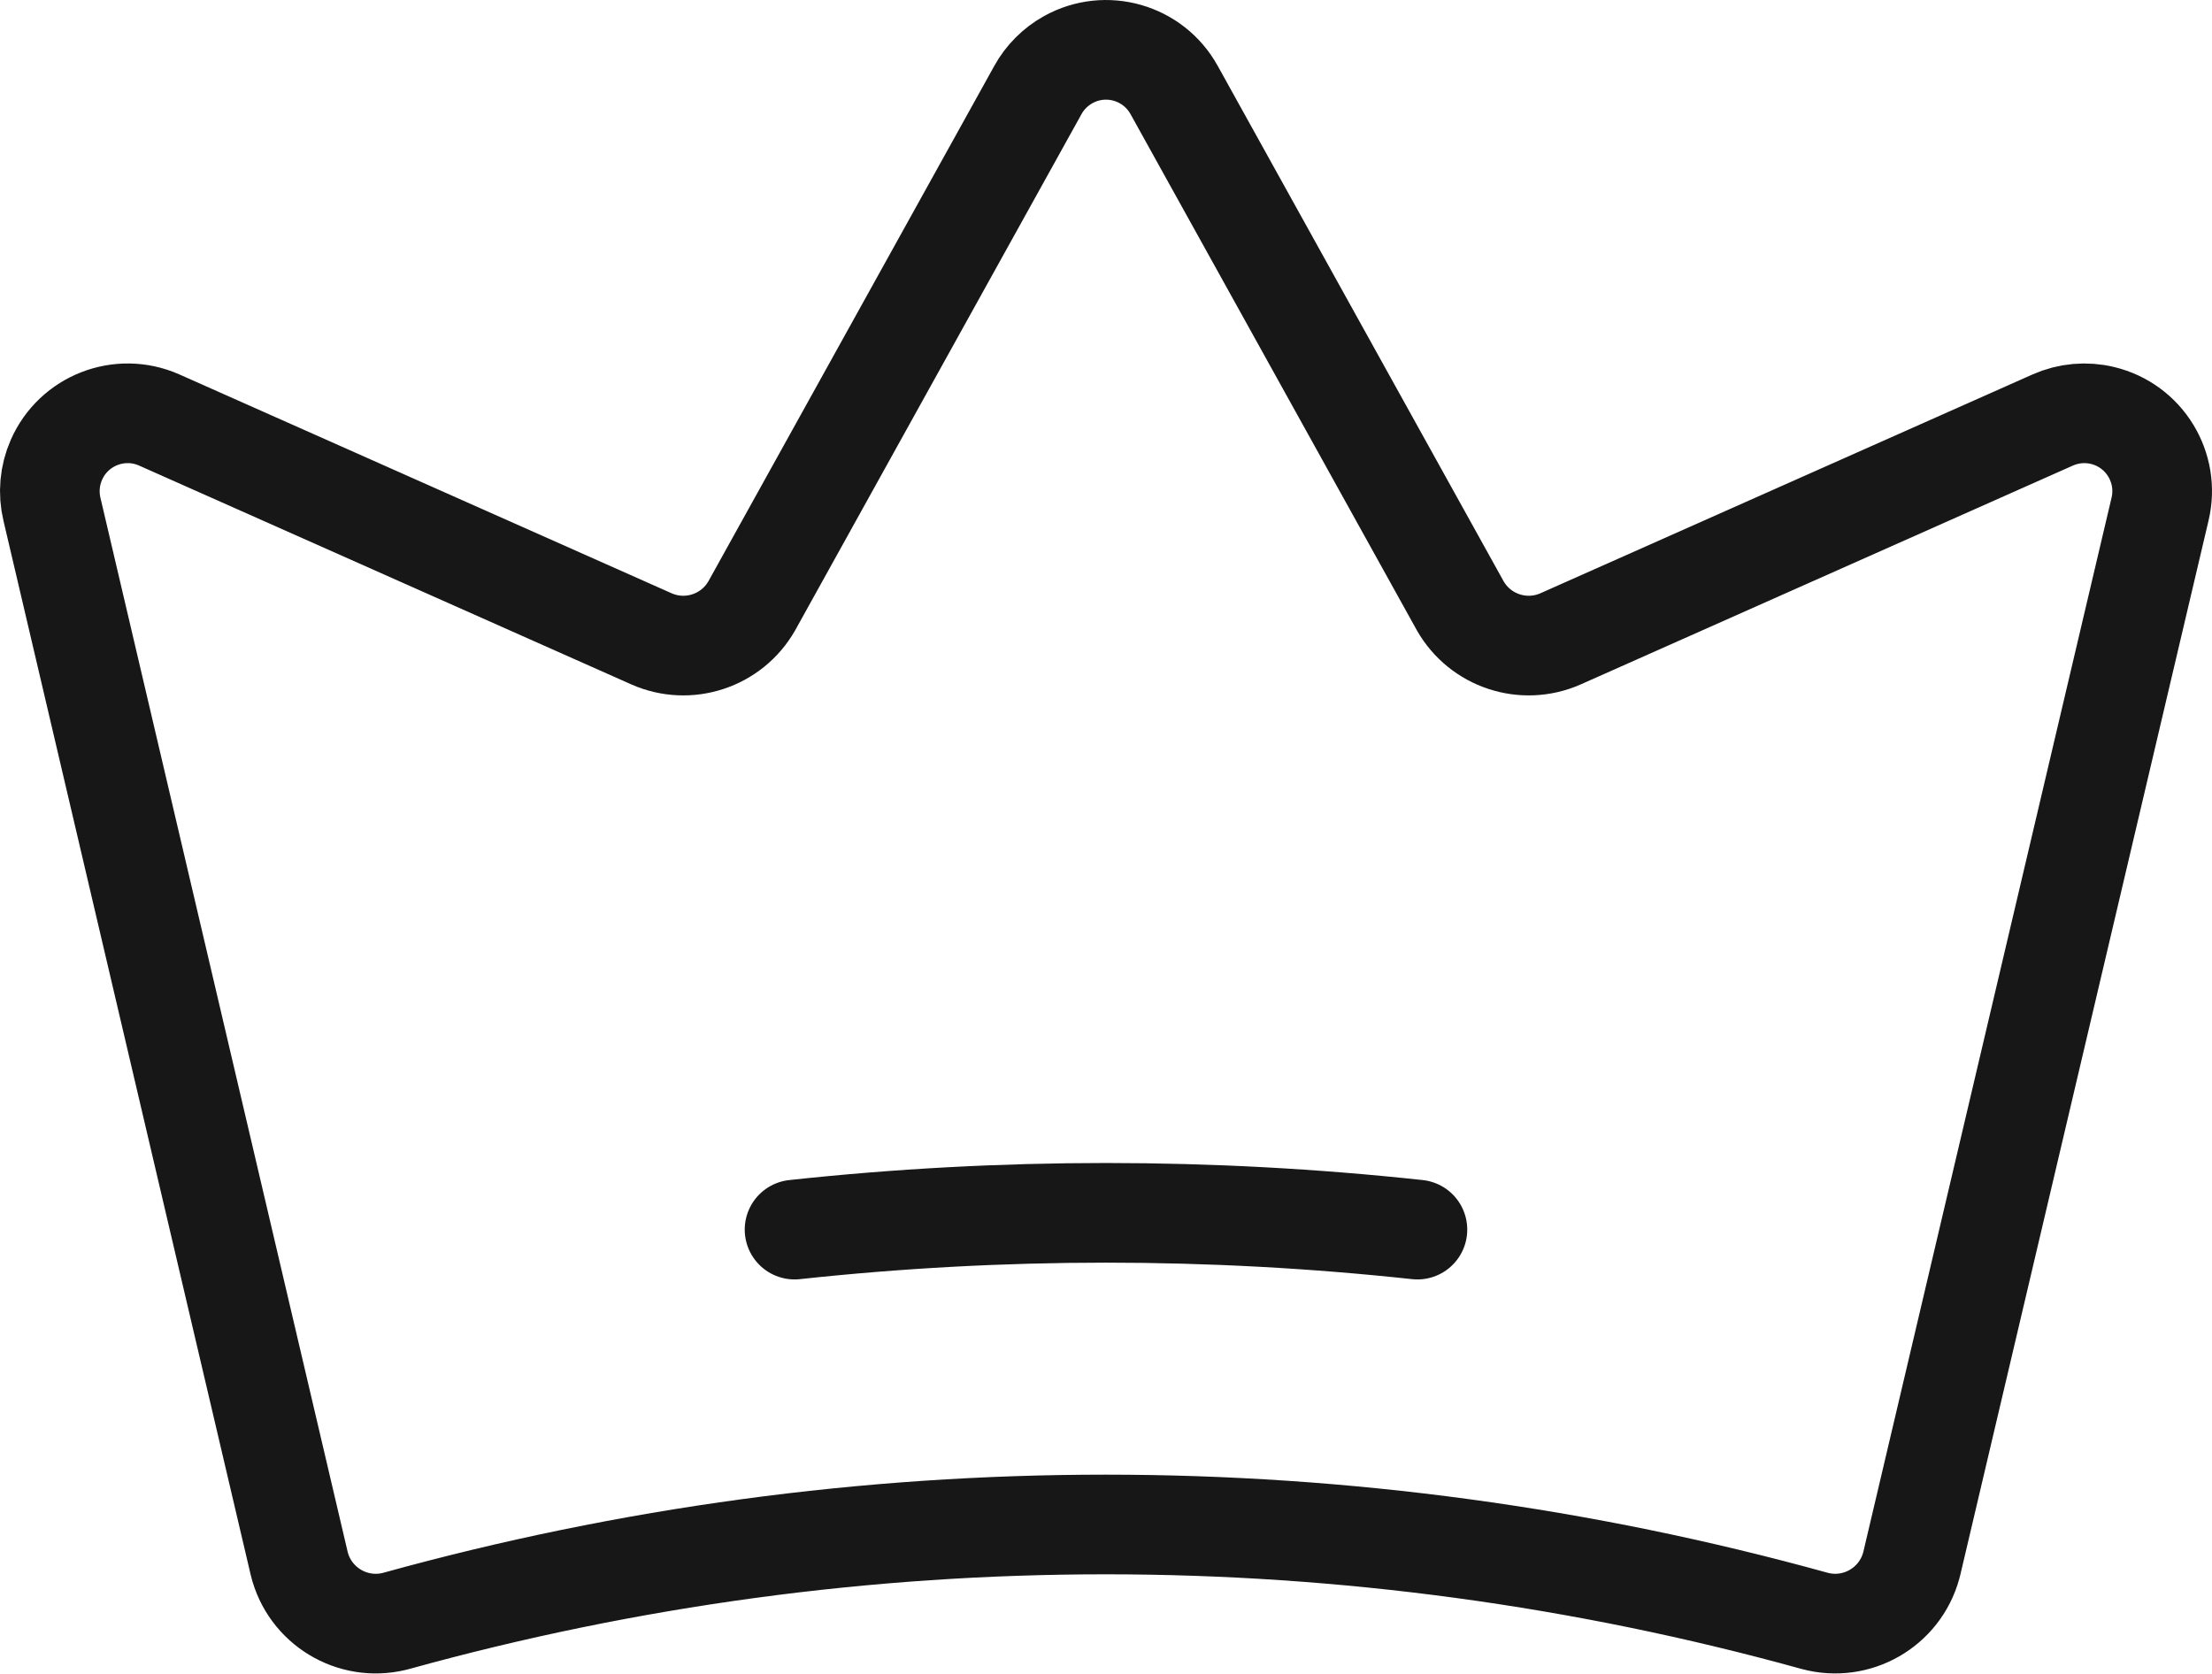
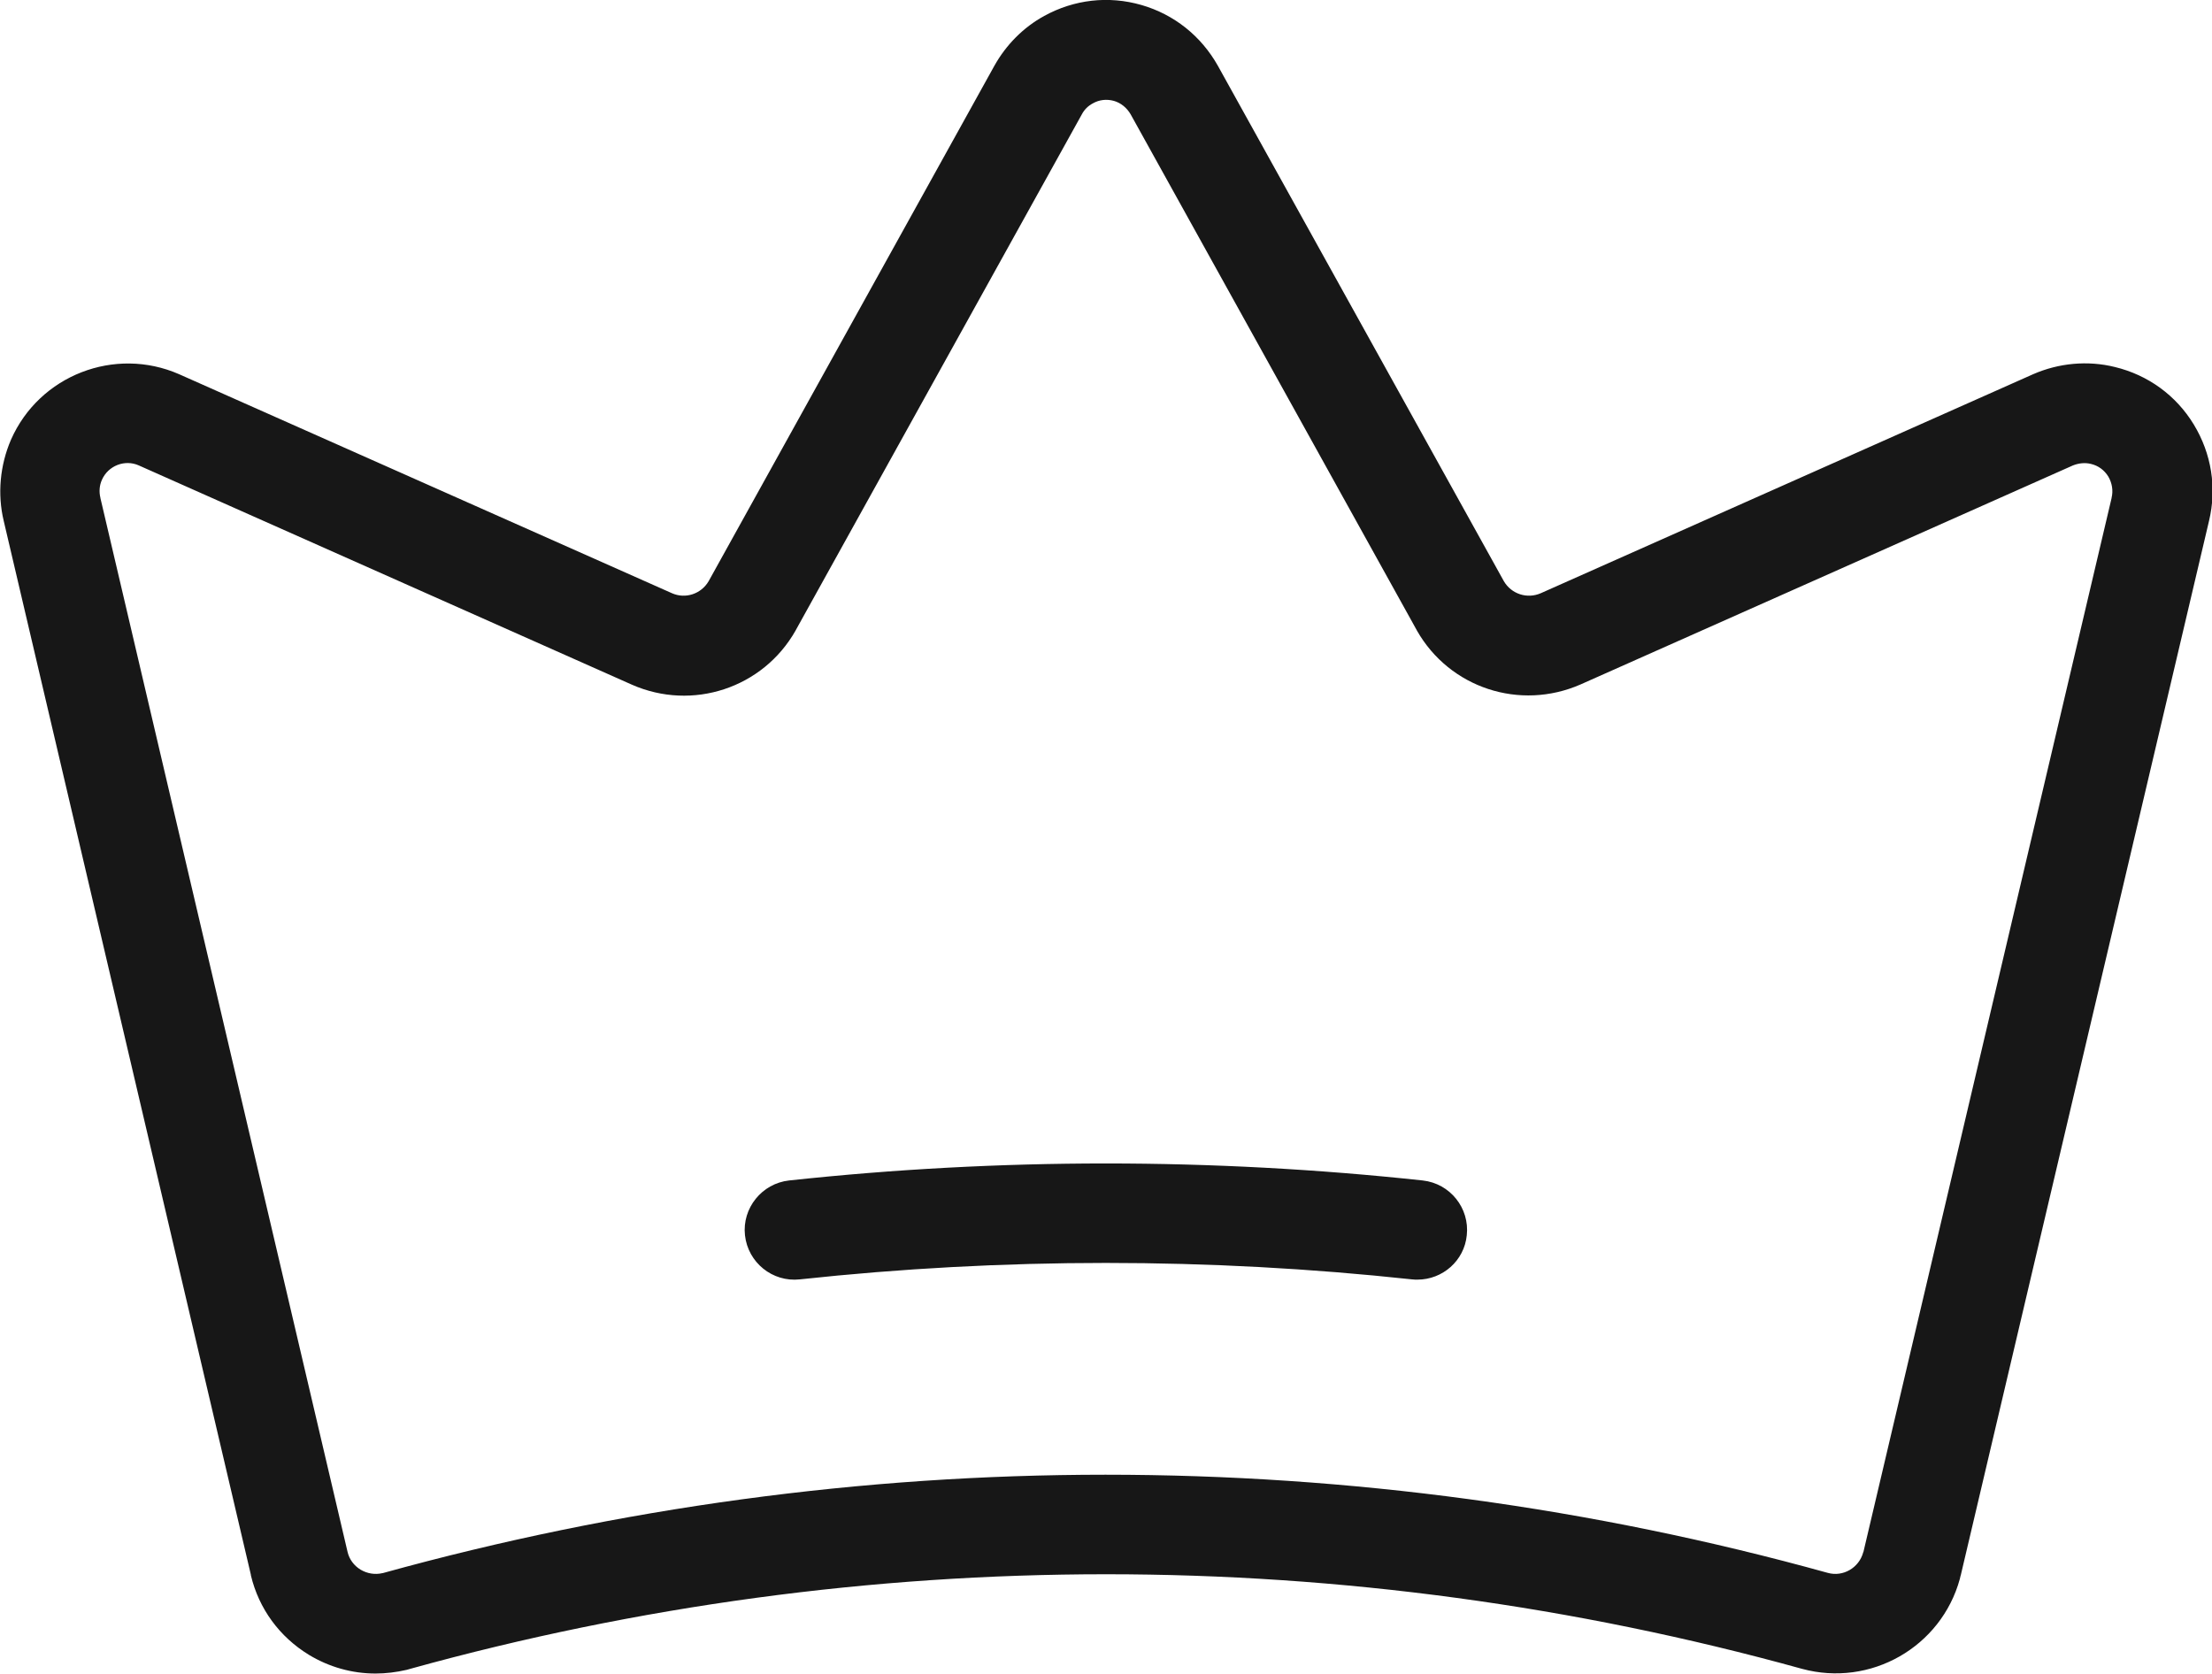
- <svg xmlns="http://www.w3.org/2000/svg" id="Layer_1" data-name="Layer 1" viewBox="0 0 887.85 671.7">
-   <defs>
-     <style>
-       .cls-1 {
-         fill: none;
-         stroke: #171717;
-         stroke-linecap: round;
-         stroke-linejoin: round;
-         stroke-width: 40px;
-       }
-     </style>
-   </defs>
-   <path class="cls-1" d="m120.09,627.54c4.13,16.98,21.25,27.39,38.22,23.26.28-.07.56-.14.84-.22,186.21-51.56,382.93-51.56,569.14,0,16.86,4.59,34.25-5.35,38.85-22.21.08-.28.15-.56.22-.84l99.61-423.05c4.05-16.78-6.26-33.66-23.04-37.71-6.66-1.61-13.66-.98-19.93,1.78l-197.66,87.89c-14.83,6.53-32.2.8-40.23-13.28l-114.84-207.03c-8.36-15.1-27.37-20.57-42.47-12.21-5.14,2.84-9.37,7.08-12.21,12.21l-114.84,207.03c-8.03,14.08-25.4,19.81-40.23,13.28L63.84,168.55c-15.8-6.95-34.24.21-41.19,16.01-2.76,6.27-3.38,13.27-1.78,19.93l99.22,423.05Z" />
-   <path class="cls-1" d="m318.92,493.55c83.09-8.98,166.91-8.98,250,0" />
+ <svg xmlns="http://www.w3.org/2000/svg" version="1.1" id="Layer_1" x="0px" y="0px" viewBox="0 0 887.8 671.7" style="enable-background:new 0 0 887.8 671.7;" xml:space="preserve">
+   <style type="text/css">
+ 	.st0{fill:#171717;}
+ </style>
+   <g>
+     <path class="st0" d="M150.7,671.7c-9.4,0-18.6-2.6-26.7-7.5c-11.8-7.2-20.1-18.5-23.3-31.9c0-0.1,0-0.1,0-0.2l-99.2-423   c-2.6-10.8-1.5-22.4,2.9-32.6c11.4-25.9,41.7-37.6,67.5-26.3l197.8,87.9c5.4,2.4,11.7,0.3,14.7-4.8L399.1,26.4   c4.7-8.4,11.6-15.4,20-20c12-6.6,25.8-8.2,39-4.4c13.2,3.8,24,12.5,30.7,24.4l114.8,206.9c3,5.1,9.3,7.2,14.8,4.8l197.6-87.9   c10.3-4.5,21.9-5.6,32.8-2.9c13.3,3.2,24.6,11.4,31.7,23.1c7.1,11.7,9.3,25.4,6.1,38.7l-99.6,423c0,0.1,0,0.2-0.1,0.3   c-0.1,0.5-0.2,0.9-0.3,1.3c-7.5,27.4-35.9,43.6-63.4,36.1c-182.7-50.6-375.8-50.6-558.5,0c-0.5,0.1-0.9,0.3-1.4,0.4   C159,671.2,154.8,671.7,150.7,671.7z M443.7,591.9c97.5,0,195.1,13.1,289.9,39.4c6.1,1.7,12.5-2,14.2-8.2c0-0.1,0-0.2,0.1-0.2l0,0   l99.6-423c0,0,0-0.1,0-0.1c0.7-2.9,0.2-5.9-1.3-8.5c-1.6-2.6-4-4.4-7-5.1c-2.4-0.6-4.9-0.3-7.2,0.6l-197.6,87.9   c-24.4,10.7-52.6,1.4-65.7-21.6c0-0.1-0.1-0.1-0.1-0.2l-114.8-207c-1.5-2.6-3.9-4.6-6.7-5.4c-2.9-0.8-5.9-0.5-8.5,1   c-1.9,1-3.4,2.5-4.4,4.4l-114.8,207c0,0.1-0.1,0.1-0.1,0.2c-13.1,23.1-41.4,32.4-65.7,21.7L55.7,186.8c-5.6-2.5-12.3,0.1-14.8,5.8   c-1,2.2-1.2,4.8-0.6,7.2c0,0,0,0.1,0,0.1l99.2,423c0.7,3,2.6,5.5,5.2,7.1c2.7,1.6,5.8,2.1,8.8,1.4l0.1,0   C248.6,605.1,346.2,591.9,443.7,591.9z" />
+   </g>
+   <g>
+     <path class="st0" d="M568.9,513.6c-0.7,0-1.4,0-2.2-0.1c-81.5-8.8-164.2-8.8-245.7,0c-11,1.2-20.8-6.8-22-17.7s6.8-20.8,17.7-22   c84.4-9.1,169.9-9.1,254.3,0c11,1.2,18.9,11.1,17.7,22C587.7,506,579,513.6,568.9,513.6z" />
+   </g>
</svg>
